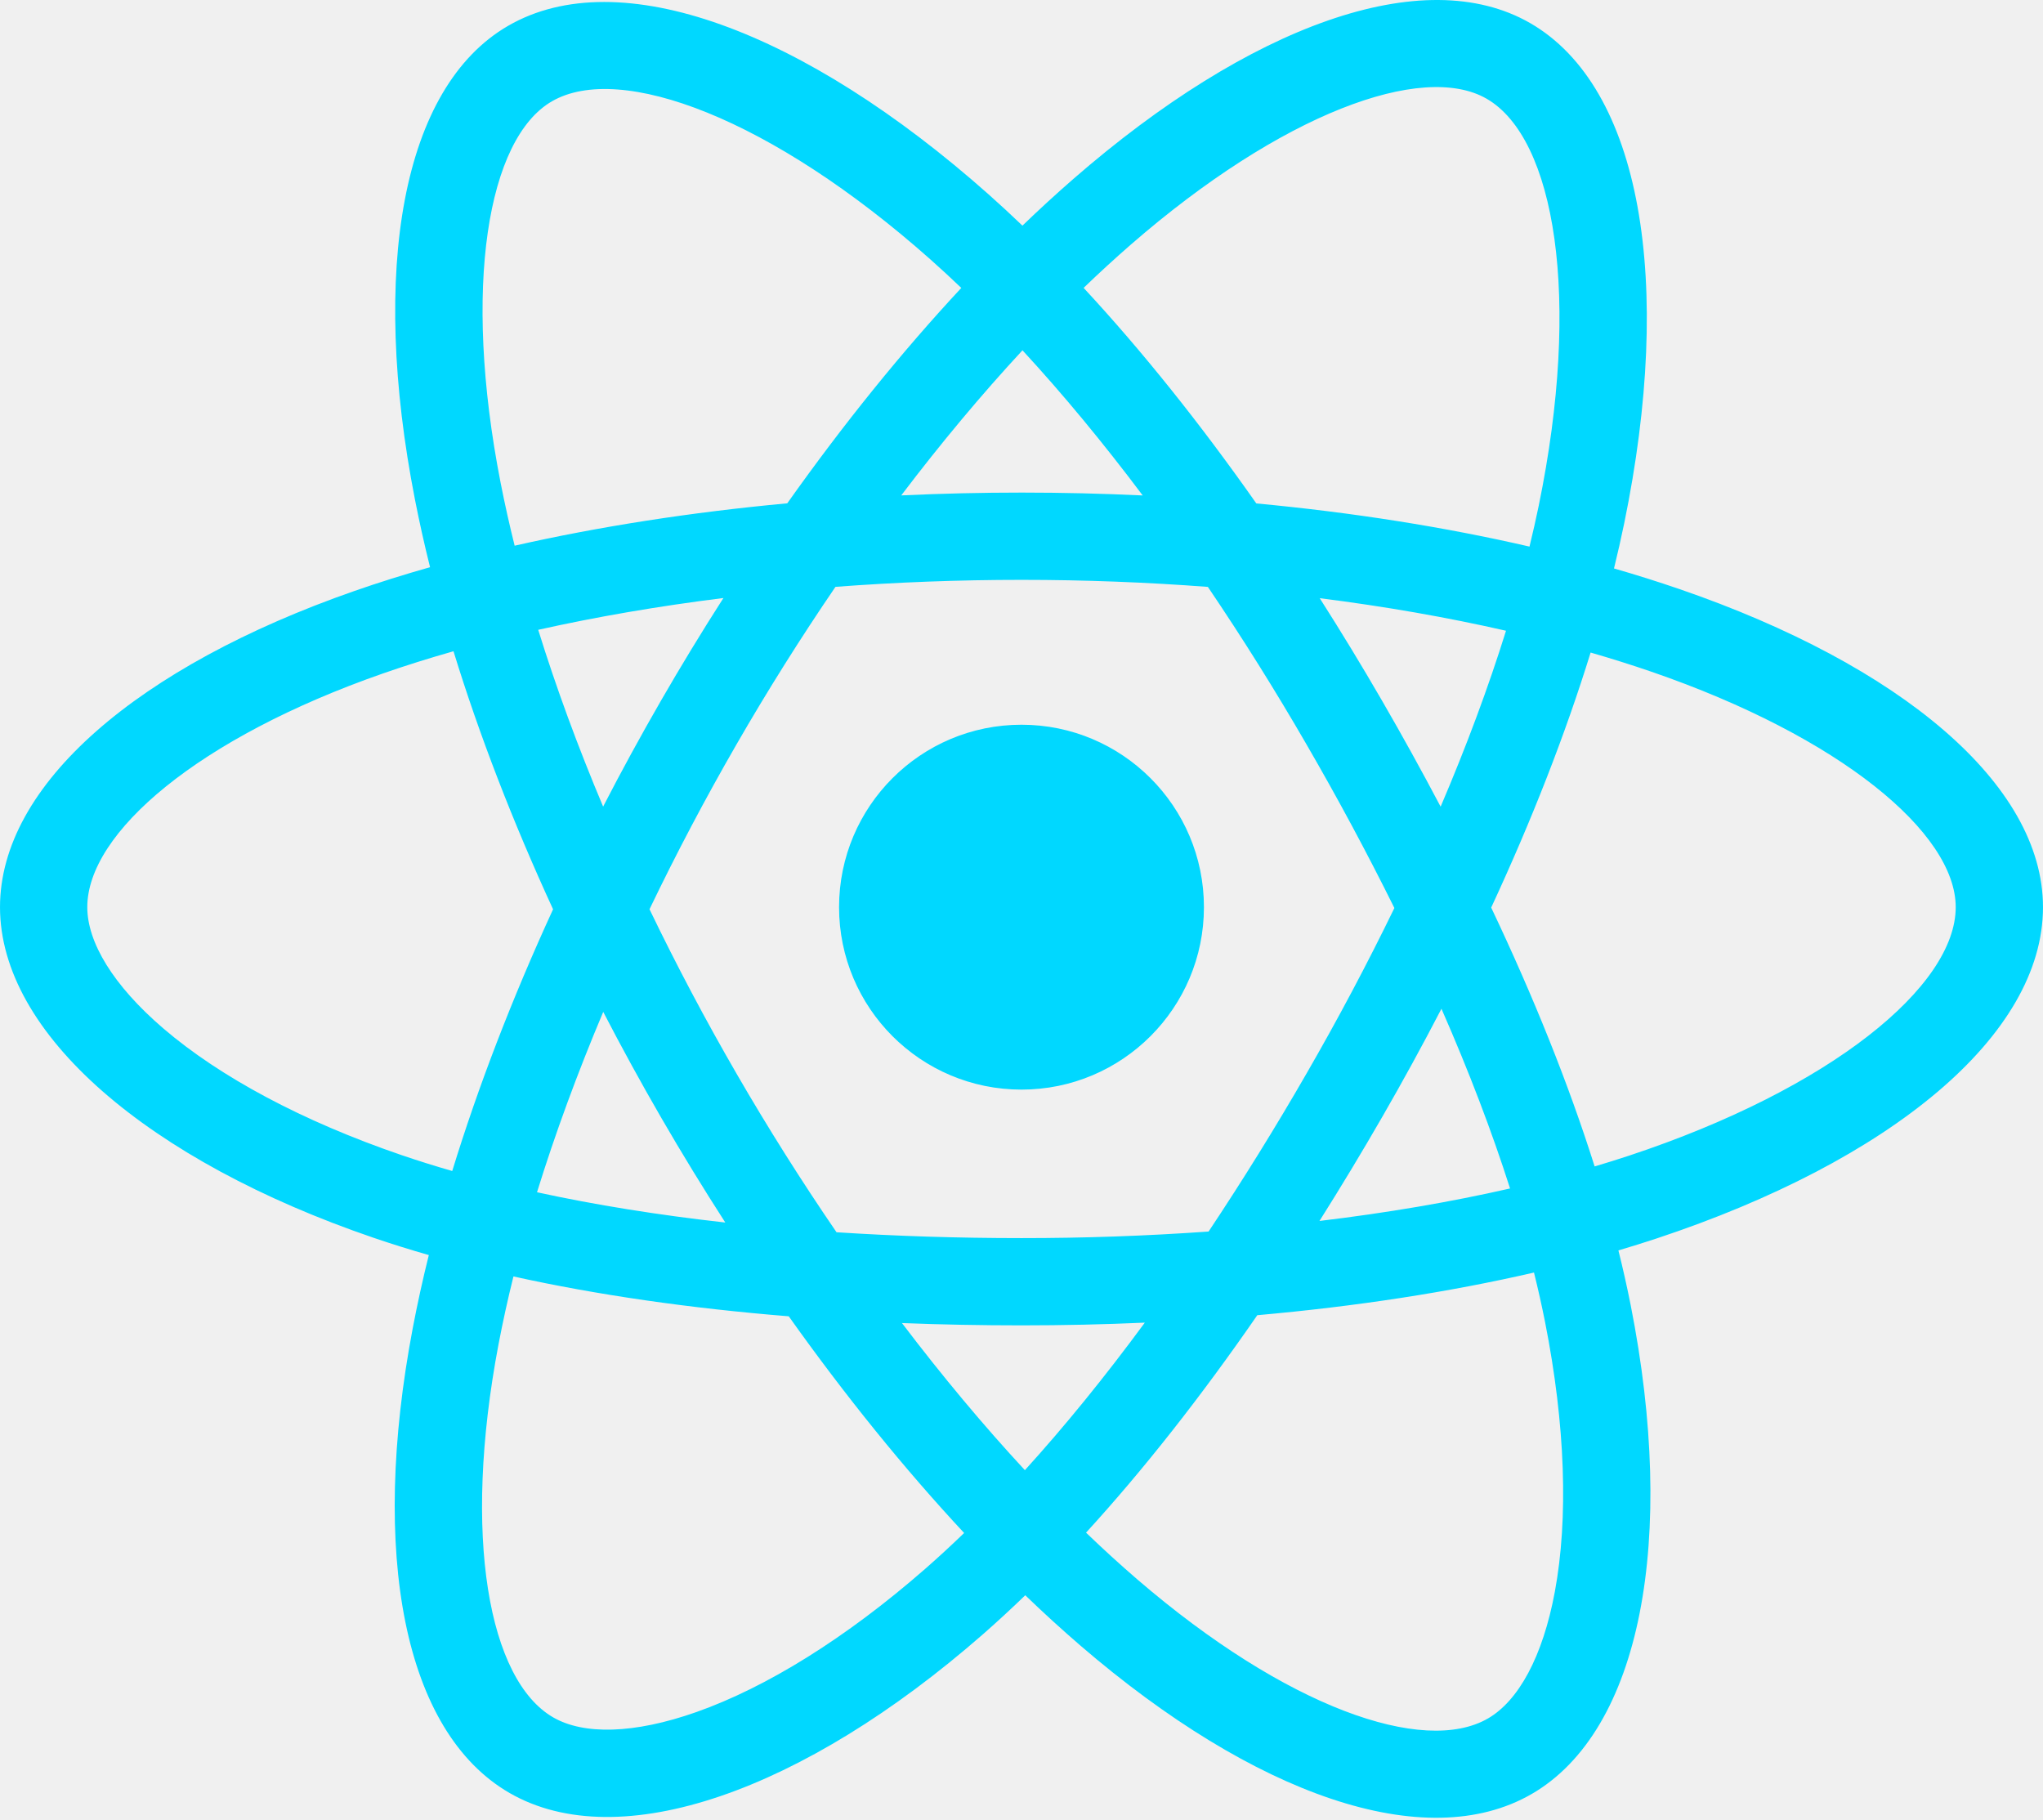
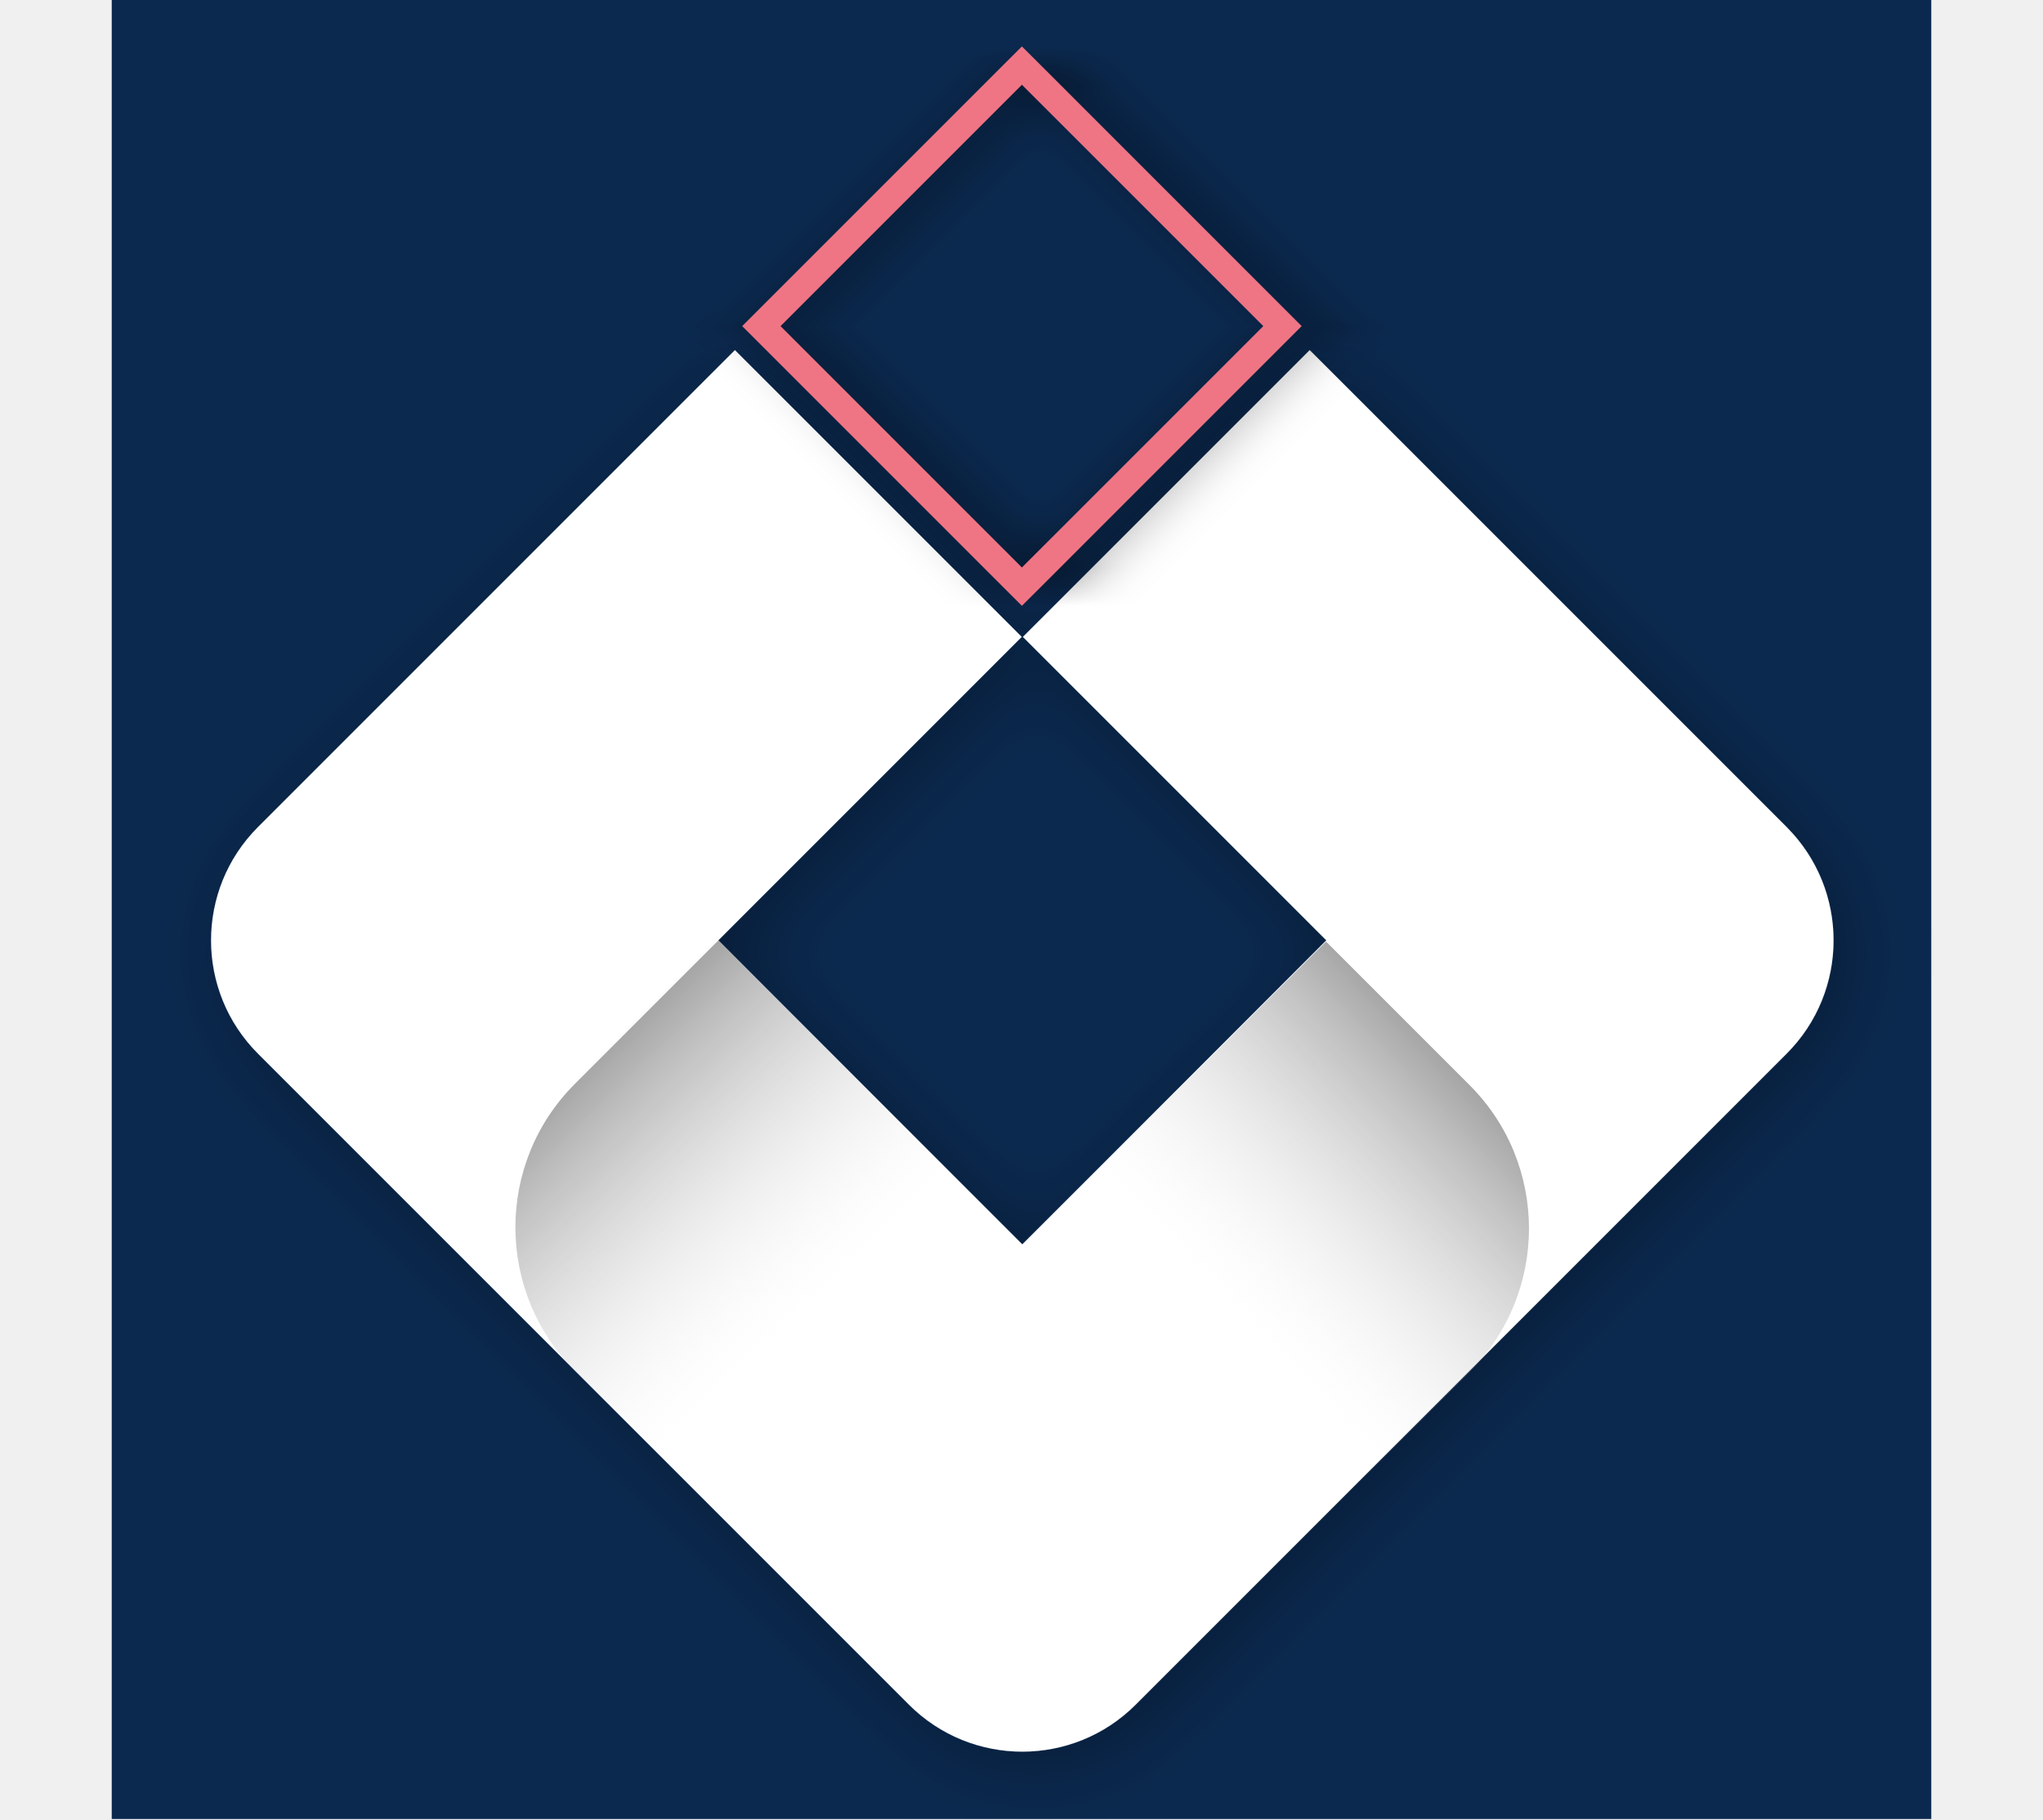
- <svg xmlns="http://www.w3.org/2000/svg" aria-hidden="true" role="img" class="iconify iconify--logos" width="35.93" height="32" preserveAspectRatio="xMidYMid meet" viewBox="0 0 256 228">
-   <path fill="#00D8FF" d="M210.483 73.824a171.49 171.49 0 0 0-8.24-2.597c.465-1.9.893-3.777 1.273-5.621c6.238-30.281 2.16-54.676-11.769-62.708c-13.355-7.7-35.196.329-57.254 19.526a171.23 171.23 0 0 0-6.375 5.848a155.866 155.866 0 0 0-4.241-3.917C100.759 3.829 77.587-4.822 63.673 3.233C50.33 10.957 46.379 33.89 51.995 62.588a170.974 170.974 0 0 0 1.892 8.48c-3.28.932-6.445 1.924-9.474 2.98C17.309 83.498 0 98.307 0 113.668c0 15.865 18.582 31.778 46.812 41.427a145.52 145.52 0 0 0 6.921 2.165a167.467 167.467 0 0 0-2.01 9.138c-5.354 28.2-1.173 50.591 12.134 58.266c13.744 7.926 36.812-.22 59.273-19.855a145.567 145.567 0 0 0 5.342-4.923a168.064 168.064 0 0 0 6.92 6.314c21.758 18.722 43.246 26.282 56.54 18.586c13.731-7.949 18.194-32.003 12.4-61.268a145.016 145.016 0 0 0-1.535-6.842c1.62-.48 3.21-.974 4.76-1.488c29.348-9.723 48.443-25.443 48.443-41.52c0-15.417-17.868-30.326-45.517-39.844Zm-6.365 70.984c-1.4.463-2.836.91-4.3 1.345c-3.24-10.257-7.612-21.163-12.963-32.432c5.106-11 9.31-21.767 12.459-31.957c2.619.758 5.16 1.557 7.61 2.4c23.69 8.156 38.14 20.213 38.14 29.504c0 9.896-15.606 22.743-40.946 31.14Zm-10.514 20.834c2.562 12.94 2.927 24.64 1.23 33.787c-1.524 8.219-4.59 13.698-8.382 15.893c-8.067 4.67-25.32-1.4-43.927-17.412a156.726 156.726 0 0 1-6.437-5.87c7.214-7.889 14.423-17.06 21.459-27.246c12.376-1.098 24.068-2.894 34.671-5.345a134.17 134.17 0 0 1 1.386 6.193ZM87.276 214.515c-7.882 2.783-14.16 2.863-17.955.675c-8.075-4.657-11.432-22.636-6.853-46.752a156.923 156.923 0 0 1 1.869-8.499c10.486 2.32 22.093 3.988 34.498 4.994c7.084 9.967 14.501 19.128 21.976 27.15a134.668 134.668 0 0 1-4.877 4.492c-9.933 8.682-19.886 14.842-28.658 17.94ZM50.35 144.747c-12.483-4.267-22.792-9.812-29.858-15.863c-6.35-5.437-9.555-10.836-9.555-15.216c0-9.322 13.897-21.212 37.076-29.293c2.813-.98 5.757-1.905 8.812-2.773c3.204 10.42 7.406 21.315 12.477 32.332c-5.137 11.18-9.399 22.249-12.634 32.792a134.718 134.718 0 0 1-6.318-1.979Zm12.378-84.26c-4.811-24.587-1.616-43.134 6.425-47.789c8.564-4.958 27.502 2.111 47.463 19.835a144.318 144.318 0 0 1 3.841 3.545c-7.438 7.987-14.787 17.08-21.808 26.988c-12.04 1.116-23.565 2.908-34.161 5.309a160.342 160.342 0 0 1-1.76-7.887Zm110.427 27.268a347.8 347.8 0 0 0-7.785-12.803c8.168 1.033 15.994 2.404 23.343 4.08c-2.206 7.072-4.956 14.465-8.193 22.045a381.151 381.151 0 0 0-7.365-13.322Zm-45.032-43.861c5.044 5.465 10.096 11.566 15.065 18.186a322.04 322.04 0 0 0-30.257-.006c4.974-6.559 10.069-12.652 15.192-18.18ZM82.802 87.83a323.167 323.167 0 0 0-7.227 13.238c-3.184-7.553-5.909-14.98-8.134-22.152c7.304-1.634 15.093-2.97 23.209-3.984a321.524 321.524 0 0 0-7.848 12.897Zm8.081 65.352c-8.385-.936-16.291-2.203-23.593-3.793c2.26-7.3 5.045-14.885 8.298-22.6a321.187 321.187 0 0 0 7.257 13.246c2.594 4.48 5.28 8.868 8.038 13.147Zm37.542 31.03c-5.184-5.592-10.354-11.779-15.403-18.433c4.902.192 9.899.29 14.978.29c5.218 0 10.376-.117 15.453-.343c-4.985 6.774-10.018 12.97-15.028 18.486Zm52.198-57.817c3.422 7.8 6.306 15.345 8.596 22.52c-7.422 1.694-15.436 3.058-23.88 4.071a382.417 382.417 0 0 0 7.859-13.026a347.403 347.403 0 0 0 7.425-13.565Zm-16.898 8.101a358.557 358.557 0 0 1-12.281 19.815a329.4 329.4 0 0 1-23.444.823c-7.967 0-15.716-.248-23.178-.732a310.202 310.202 0 0 1-12.513-19.846h.001a307.41 307.41 0 0 1-10.923-20.627a310.278 310.278 0 0 1 10.89-20.637l-.001.001a307.318 307.318 0 0 1 12.413-19.761c7.613-.576 15.42-.876 23.31-.876H128c7.926 0 15.743.303 23.354.883a329.357 329.357 0 0 1 12.335 19.695a358.489 358.489 0 0 1 11.036 20.54a329.472 329.472 0 0 1-11 20.722Zm22.56-122.124c8.572 4.944 11.906 24.881 6.52 51.026c-.344 1.668-.73 3.367-1.15 5.09c-10.622-2.452-22.155-4.275-34.23-5.408c-7.034-10.017-14.323-19.124-21.64-27.008a160.789 160.789 0 0 1 5.888-5.4c18.9-16.447 36.564-22.941 44.612-18.3ZM128 90.808c12.625 0 22.86 10.235 22.86 22.86s-10.235 22.86-22.86 22.86s-22.86-10.235-22.86-22.86s10.235-22.86 22.86-22.86Z" />
+ <svg xmlns="http://www.w3.org/2000/svg" xmlns:xlink="http://www.w3.org/1999/xlink" id="Capa_1" width="35.93" height="32" viewBox="0 0 1080 1080">
+   <defs>
+     <style>.cls-1{fill:#0b294f;}.cls-2{fill:#fff;filter:url(#drop-shadow-1);}.cls-3{fill:url(#Degradado_sin_nombre_2);}.cls-4{fill:none;filter:url(#drop-shadow-2);stroke:#f07484;stroke-miterlimit:10;stroke-width:16.05px;}.cls-5{fill:url(#Degradado_sin_nombre_2-2);}</style>
+     <filter id="drop-shadow-1" filterUnits="userSpaceOnUse">
+       <feOffset dx="8.025" dy="8.025" />
+       <feGaussianBlur result="blur" stdDeviation="24.075" />
+       <feFlood flood-color="#000" flood-opacity=".3" />
+       <feComposite in2="blur" operator="in" />
+       <feComposite in="SourceGraphic" />
+     </filter>
+     <linearGradient id="Degradado_sin_nombre_2" x1="367.4" y1="1071.649" x2="912.306" y2="549.24" gradientTransform="matrix(1, 0, 0, 1, 0, 0)" gradientUnits="userSpaceOnUse">
+       <stop offset=".536" stop-color="#fff" stop-opacity="0" />
+       <stop offset="1" stop-color="#000" />
+     </linearGradient>
+     <linearGradient id="Degradado_sin_nombre_2-2" x1="59.487" y1="703.595" x2="607.137" y2="178.555" gradientTransform="translate(.2609 1140.87) rotate(-90)" xlink:href="#Degradado_sin_nombre_2" />
+     <filter id="drop-shadow-2" filterUnits="userSpaceOnUse">
+       <feOffset dx="8.025" dy="8.025" />
+       <feGaussianBlur result="blur-2" stdDeviation="16.05" />
+       <feFlood flood-color="#000" flood-opacity=".5" />
+       <feComposite in2="blur-2" operator="in" />
+       <feComposite in="SourceGraphic" />
+     </filter>
+   </defs>
+   <rect class="cls-1" y="-.375" width="1080" height="1080" />
+   <path class="cls-2" d="M994.144,490.872L711.056,207.783l-170.235,170.235,180.104,180.104-180.449,180.449-180.449-180.449,180.104-180.104-170.235-170.235L86.808,490.872c-37.141,37.141-37.141,97.359,0,134.5l386.419,386.419c18.57,18.57,42.91,27.856,67.25,27.856s48.679-9.285,67.25-27.856l386.419-386.419c37.141-37.141,37.141-97.359,0-134.5Z" />
+   <path class="cls-3" d="M540.476,1079.743l-170.303-170.303,350.598-350.598,85.185,85.185c47.009,47.009,47.009,123.226,0,170.235l-265.481,265.481Z" />
+   <path class="cls-5" d="M710.646,908.759l-170.303,170.303-265.481-265.481c-47.009-47.009-47.009-123.226,0-170.235l85.185-85.185,350.598,350.598Z" />
+   <rect class="cls-4" x="430.891" y="84.204" width="218.712" height="218.712" transform="translate(21.3668 438.7051) rotate(-45)" />
</svg>
